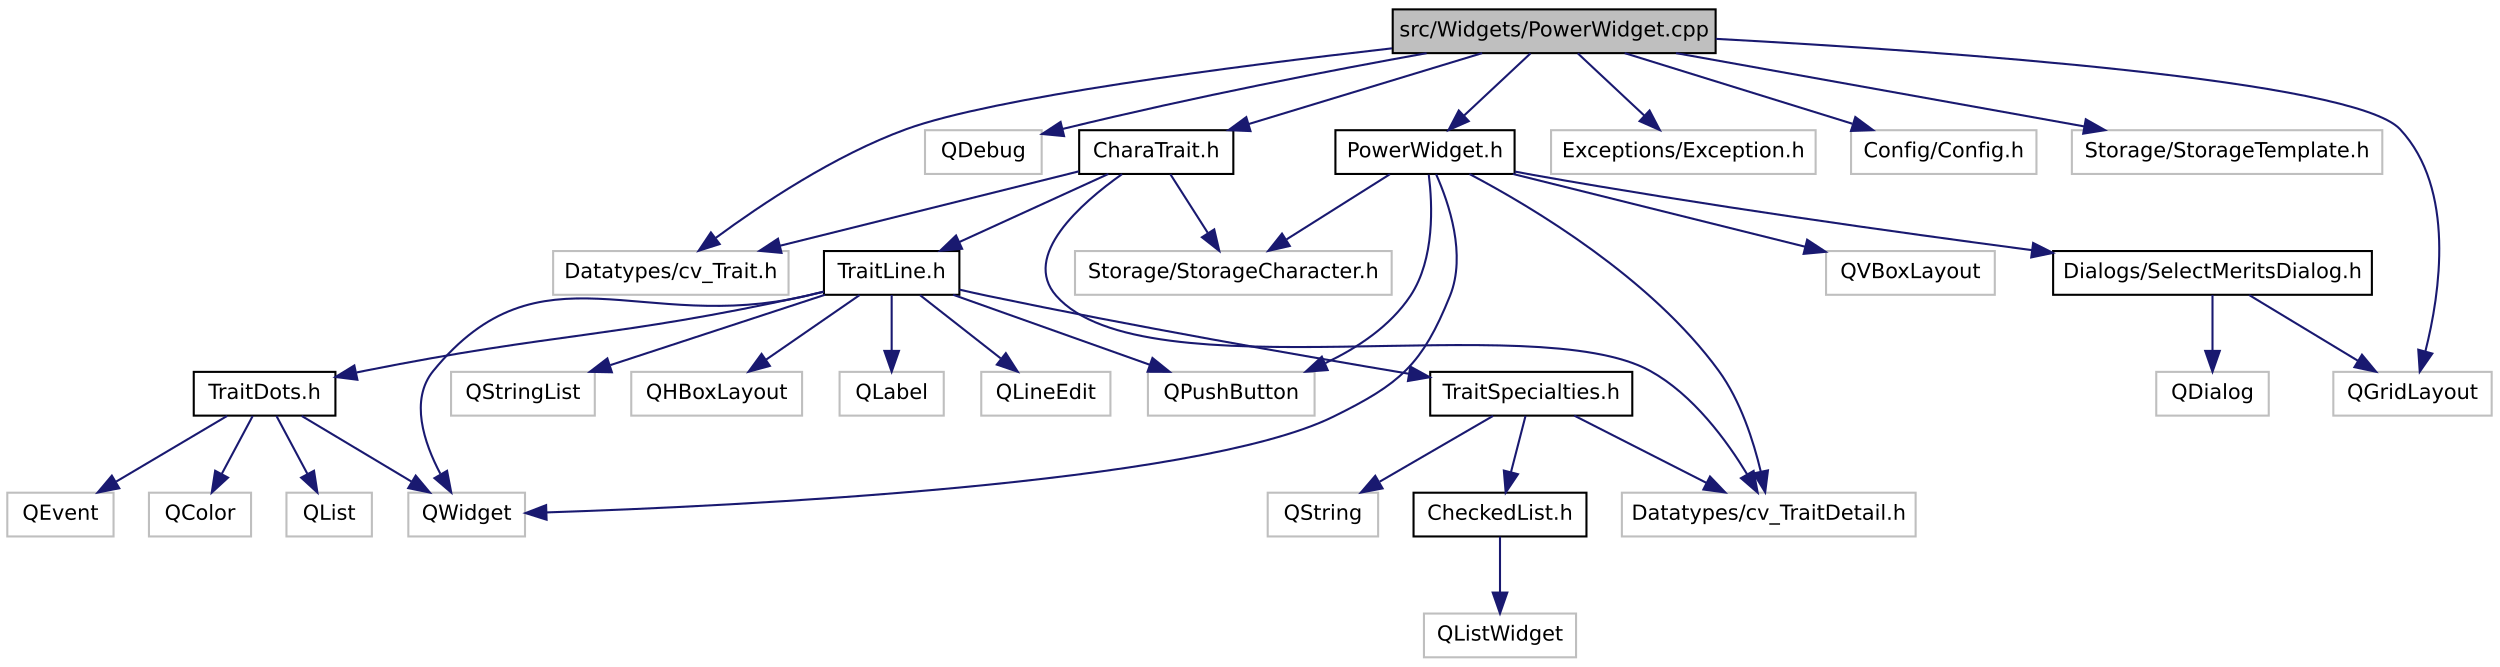
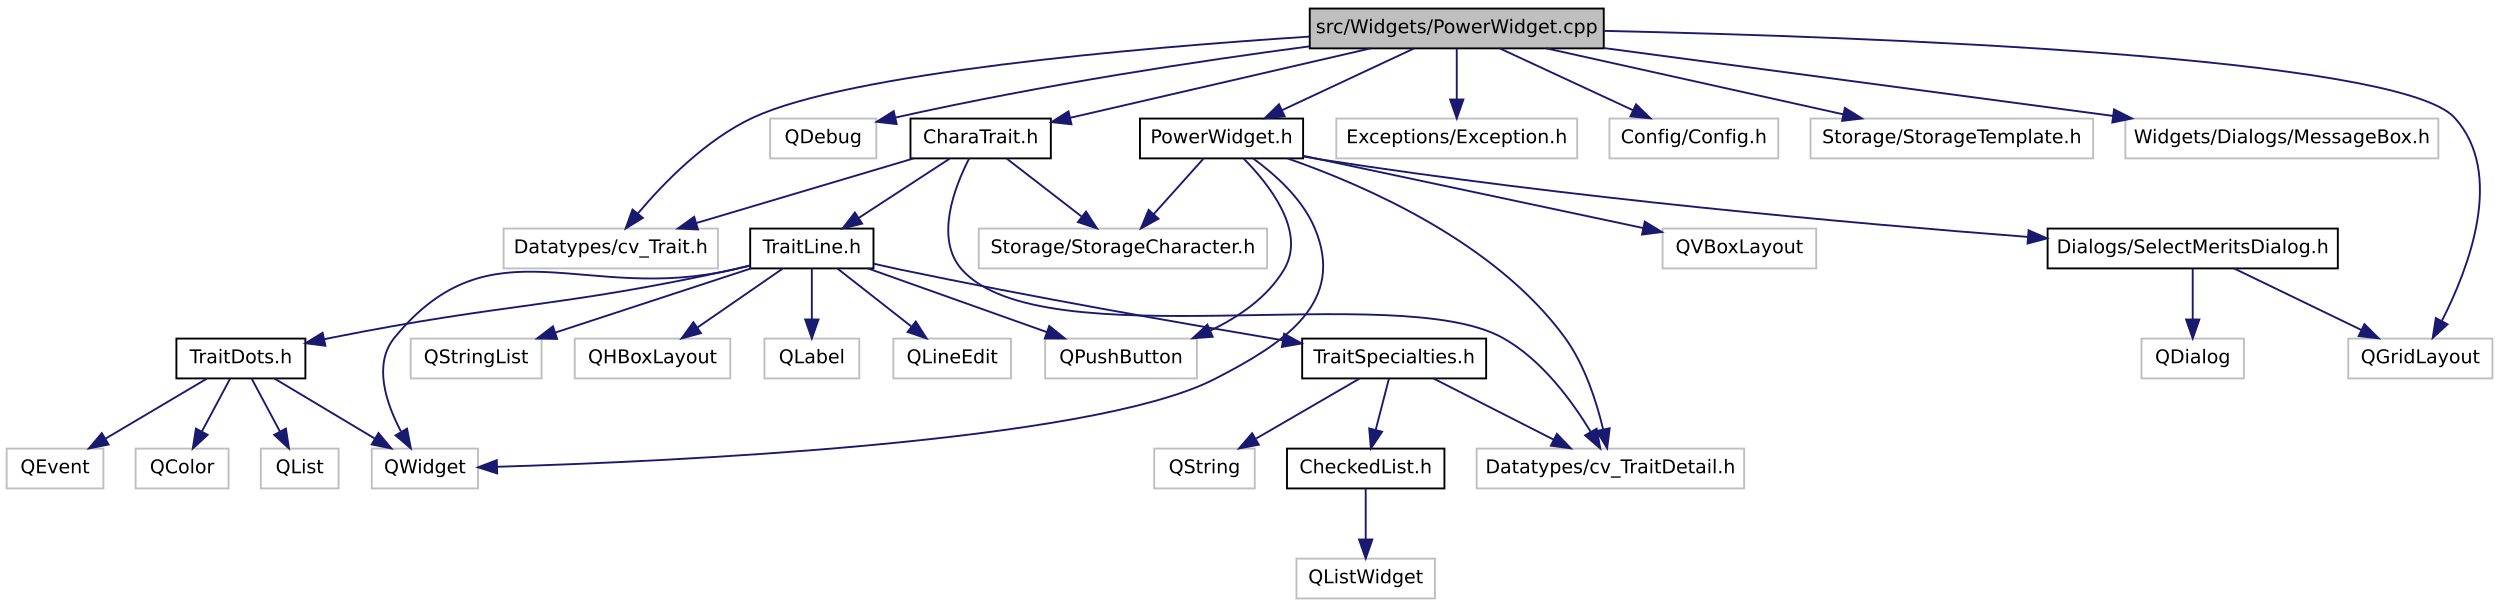
- <svg xmlns="http://www.w3.org/2000/svg" xmlns:xlink="http://www.w3.org/1999/xlink" width="1200pt" height="320pt" viewBox="0.00 0.00 1200.00 320.00">
+ <svg xmlns="http://www.w3.org/2000/svg" xmlns:xlink="http://www.w3.org/1999/xlink" width="1318pt" height="320pt" viewBox="0.00 0.00 1318.00 320.00">
  <g id="graph1" class="graph" transform="scale(1 1) rotate(0) translate(4 316)">
-     <polygon fill="white" stroke="white" points="-4,5 -4,-316 1197,-316 1197,5 -4,5" />
+     <polygon fill="white" stroke="white" points="-4,5 -4,-316 1315,-316 1315,5 -4,5" />
    <g id="node1" class="node">
-       <polygon fill="#bfbfbf" stroke="black" points="664.5,-290.5 664.5,-311.5 819.5,-311.5 819.5,-290.5 664.5,-290.5" />
-       <text text-anchor="middle" x="742" y="-298.5" font-family="DejaVuSans" font-size="10.00">src/Widgets/PowerWidget.cpp</text>
+       <polygon fill="#bfbfbf" stroke="black" points="686.5,-290.5 686.5,-311.5 841.5,-311.5 841.5,-290.5 686.5,-290.5" />
+       <text text-anchor="middle" x="764" y="-298.5" font-family="DejaVuSans" font-size="10.00">src/Widgets/PowerWidget.cpp</text>
    </g>
    <g id="node3" class="node">
-       <polygon fill="white" stroke="#bfbfbf" points="1116,-116.5 1116,-137.5 1192,-137.5 1192,-116.5 1116,-116.5" />
-       <text text-anchor="middle" x="1154" y="-124.5" font-family="DejaVuSans" font-size="10.00">QGridLayout</text>
+       <polygon fill="white" stroke="#bfbfbf" points="1234,-116.5 1234,-137.5 1310,-137.5 1310,-116.5 1234,-116.5" />
+       <text text-anchor="middle" x="1272" y="-124.5" font-family="DejaVuSans" font-size="10.00">QGridLayout</text>
    </g>
    <g id="edge2" class="edge">
-       <path fill="none" stroke="midnightblue" d="M819.556,-297.353C931.128,-291.319 1126.02,-277.528 1148,-254 1174.74,-225.378 1167.29,-175.417 1160.2,-147.451" />
-       <polygon fill="midnightblue" stroke="midnightblue" points="1163.51,-146.288 1157.48,-137.578 1156.77,-148.148 1163.51,-146.288" />
+       <path fill="none" stroke="midnightblue" d="M841.705,-299.721C980.736,-296.621 1260.38,-286.389 1290,-254 1316.77,-224.73 1297.57,-174.707 1283.42,-146.981" />
+       <polygon fill="midnightblue" stroke="midnightblue" points="1286.33,-145.014 1278.52,-137.855 1280.16,-148.322 1286.33,-145.014" />
    </g>
    <g id="node5" class="node">
-       <polygon fill="white" stroke="#bfbfbf" points="440,-232.5 440,-253.5 496,-253.5 496,-232.5 440,-232.5" />
-       <text text-anchor="middle" x="468" y="-240.5" font-family="DejaVuSans" font-size="10.00">QDebug</text>
+       <polygon fill="white" stroke="#bfbfbf" points="402,-232.5 402,-253.5 458,-253.5 458,-232.5 402,-232.5" />
+       <text text-anchor="middle" x="430" y="-240.5" font-family="DejaVuSans" font-size="10.00">QDebug</text>
    </g>
    <g id="edge4" class="edge">
-       <path fill="none" stroke="midnightblue" d="M680.767,-290.477C635.054,-282.251 570.886,-269.925 506.175,-254.139" />
-       <polygon fill="midnightblue" stroke="midnightblue" points="506.755,-250.677 496.208,-251.681 505.078,-257.474 506.755,-250.677" />
+       <path fill="none" stroke="midnightblue" d="M686.235,-291.553C628.476,-283.877 547.651,-271.754 468.346,-254.092" />
+       <polygon fill="midnightblue" stroke="midnightblue" points="468.706,-250.585 458.18,-251.795 467.163,-257.413 468.706,-250.585" />
    </g>
    <g id="node7" class="node">
      <a xlink:href="_chara_trait_8h.html" target="_top" xlink:title="CharaTrait.h">
-         <polygon fill="white" stroke="black" points="514,-232.5 514,-253.5 588,-253.5 588,-232.5 514,-232.5" />
-         <text text-anchor="middle" x="551" y="-240.5" font-family="DejaVuSans" font-size="10.00">CharaTrait.h</text>
+         <polygon fill="white" stroke="black" points="476,-232.5 476,-253.5 550,-253.5 550,-232.5 476,-232.5" />
+         <text text-anchor="middle" x="513" y="-240.5" font-family="DejaVuSans" font-size="10.00">CharaTrait.h</text>
      </a>
    </g>
    <g id="edge6" class="edge">
-       <path fill="none" stroke="midnightblue" d="M707.411,-290.497C676.004,-280.959 629.51,-266.841 595.375,-256.475" />
-       <polygon fill="midnightblue" stroke="midnightblue" points="596.239,-253.08 585.654,-253.523 594.205,-259.778 596.239,-253.08" />
+       <path fill="none" stroke="midnightblue" d="M718.546,-290.497C673.759,-280.148 605.631,-264.405 560.237,-253.915" />
+       <polygon fill="midnightblue" stroke="midnightblue" points="560.879,-250.471 550.347,-251.63 559.303,-257.292 560.879,-250.471" />
    </g>
    <g id="node11" class="node">
      <polygon fill="white" stroke="#bfbfbf" points="261.5,-174.5 261.5,-195.5 374.5,-195.5 374.5,-174.5 261.5,-174.5" />
      <text text-anchor="middle" x="318" y="-182.5" font-family="DejaVuSans" font-size="10.00">Datatypes/cv_Trait.h</text>
    </g>
    <g id="edge48" class="edge">
-       <path fill="none" stroke="midnightblue" d="M664.171,-292.803C586.414,-283.977 472.627,-269.152 431,-254 396.639,-241.492 361.347,-217.885 339.55,-201.803" />
-       <polygon fill="midnightblue" stroke="midnightblue" points="341.442,-198.847 331.347,-195.633 337.235,-204.441 341.442,-198.847" />
+       <path fill="none" stroke="midnightblue" d="M686.331,-296.711C593.27,-290.616 443.564,-277.489 393,-254 368.131,-242.447 345.885,-219.593 332.201,-203.356" />
+       <polygon fill="midnightblue" stroke="midnightblue" points="334.884,-201.108 325.857,-195.562 329.456,-205.527 334.884,-201.108" />
    </g>
    <g id="node48" class="node">
-       <polygon fill="white" stroke="#bfbfbf" points="740.5,-232.5 740.5,-253.5 867.5,-253.5 867.5,-232.5 740.5,-232.5" />
-       <text text-anchor="middle" x="804" y="-240.5" font-family="DejaVuSans" font-size="10.00">Exceptions/Exception.h</text>
+       <polygon fill="white" stroke="#bfbfbf" points="700.5,-232.5 700.5,-253.5 827.5,-253.5 827.5,-232.5 700.5,-232.5" />
+       <text text-anchor="middle" x="764" y="-240.5" font-family="DejaVuSans" font-size="10.00">Exceptions/Exception.h</text>
    </g>
    <g id="edge50" class="edge">
-       <path fill="none" stroke="midnightblue" d="M753.372,-290.362C762.286,-282.023 774.879,-270.242 785.276,-260.516" />
-       <polygon fill="midnightblue" stroke="midnightblue" points="787.789,-262.958 792.7,-253.571 783.007,-257.846 787.789,-262.958" />
+       <path fill="none" stroke="midnightblue" d="M764,-290.362C764,-282.922 764,-272.743 764,-263.728" />
+       <polygon fill="midnightblue" stroke="midnightblue" points="767.5,-263.571 764,-253.571 760.5,-263.571 767.5,-263.571" />
    </g>
    <g id="node50" class="node">
-       <polygon fill="white" stroke="#bfbfbf" points="884.5,-232.5 884.5,-253.5 973.5,-253.5 973.5,-232.5 884.5,-232.5" />
-       <text text-anchor="middle" x="929" y="-240.5" font-family="DejaVuSans" font-size="10.00">Config/Config.h</text>
+       <polygon fill="white" stroke="#bfbfbf" points="844.5,-232.5 844.5,-253.5 933.5,-253.5 933.5,-232.5 844.5,-232.5" />
+       <text text-anchor="middle" x="889" y="-240.5" font-family="DejaVuSans" font-size="10.00">Config/Config.h</text>
    </g>
    <g id="edge52" class="edge">
-       <path fill="none" stroke="midnightblue" d="M775.864,-290.497C806.482,-281 851.743,-266.962 885.124,-256.609" />
-       <polygon fill="midnightblue" stroke="midnightblue" points="886.558,-259.828 895.072,-253.523 884.484,-253.143 886.558,-259.828" />
+       <path fill="none" stroke="midnightblue" d="M786.637,-290.497C806.248,-281.397 834.846,-268.127 856.833,-257.925" />
+       <polygon fill="midnightblue" stroke="midnightblue" points="858.512,-261.005 866.109,-253.621 855.565,-254.655 858.512,-261.005" />
    </g>
    <g id="node52" class="node">
-       <polygon fill="white" stroke="#bfbfbf" points="990.5,-232.5 990.5,-253.5 1139.5,-253.5 1139.5,-232.5 990.5,-232.5" />
-       <text text-anchor="middle" x="1065" y="-240.5" font-family="DejaVuSans" font-size="10.00">Storage/StorageTemplate.h</text>
+       <polygon fill="white" stroke="#bfbfbf" points="950.5,-232.5 950.5,-253.5 1099.5,-253.5 1099.5,-232.5 950.5,-232.5" />
+       <text text-anchor="middle" x="1025" y="-240.5" font-family="DejaVuSans" font-size="10.00">Storage/StorageTemplate.h</text>
    </g>
    <g id="edge54" class="edge">
-       <path fill="none" stroke="midnightblue" d="M800.493,-290.497C855.658,-280.591 938.343,-265.743 996.551,-255.291" />
-       <polygon fill="midnightblue" stroke="midnightblue" points="997.173,-258.735 1006.4,-253.523 995.936,-251.846 997.173,-258.735" />
+       <path fill="none" stroke="midnightblue" d="M811.265,-290.497C855.197,-280.734 920.727,-266.172 967.637,-255.747" />
+       <polygon fill="midnightblue" stroke="midnightblue" points="968.644,-259.109 977.646,-253.523 967.125,-252.276 968.644,-259.109" />
    </g>
    <g id="node54" class="node">
+       <polygon fill="white" stroke="#bfbfbf" points="1116.5,-232.5 1116.5,-253.5 1281.5,-253.5 1281.5,-232.5 1116.5,-232.5" />
+       <text text-anchor="middle" x="1199" y="-240.5" font-family="DejaVuSans" font-size="10.00">Widgets/Dialogs/MessageBox.h</text>
+     </g>
+     <g id="edge56" class="edge">
+       <path fill="none" stroke="midnightblue" d="M841.519,-290.664C916.828,-280.623 1031.07,-265.391 1110.04,-254.861" />
+       <polygon fill="midnightblue" stroke="midnightblue" points="1110.53,-258.328 1119.98,-253.537 1109.6,-251.389 1110.53,-258.328" />
+     </g>
+     <g id="node56" class="node">
      <a xlink:href="_power_widget_8h.html" target="_top" xlink:title="PowerWidget.h">
-         <polygon fill="white" stroke="black" points="637,-232.5 637,-253.5 723,-253.5 723,-232.5 637,-232.5" />
-         <text text-anchor="middle" x="680" y="-240.5" font-family="DejaVuSans" font-size="10.00">PowerWidget.h</text>
-       </a>
-     </g>
-     <g id="edge56" class="edge">
-       <path fill="none" stroke="midnightblue" d="M730.628,-290.362C721.714,-282.023 709.121,-270.242 698.724,-260.516" />
-       <polygon fill="midnightblue" stroke="midnightblue" points="700.993,-257.846 691.3,-253.571 696.211,-262.958 700.993,-257.846" />
+         <polygon fill="white" stroke="black" points="597,-232.5 597,-253.5 683,-253.5 683,-232.5 597,-232.5" />
+         <text text-anchor="middle" x="640" y="-240.5" font-family="DejaVuSans" font-size="10.00">PowerWidget.h</text>
+       </a>
+     </g>
+     <g id="edge58" class="edge">
+       <path fill="none" stroke="midnightblue" d="M741.545,-290.497C722.09,-281.397 693.72,-268.127 671.909,-257.925" />
+       <polygon fill="midnightblue" stroke="midnightblue" points="673.248,-254.688 662.707,-253.621 670.283,-261.028 673.248,-254.688" />
    </g>
    <g id="node9" class="node">
      <polygon fill="white" stroke="#bfbfbf" points="512,-174.5 512,-195.5 664,-195.5 664,-174.5 512,-174.5" />
      <text text-anchor="middle" x="588" y="-182.5" font-family="DejaVuSans" font-size="10.00">Storage/StorageCharacter.h</text>
    </g>
    <g id="edge8" class="edge">
-       <path fill="none" stroke="midnightblue" d="M557.786,-232.362C562.793,-224.513 569.745,-213.616 575.718,-204.253" />
-       <polygon fill="midnightblue" stroke="midnightblue" points="578.829,-205.884 581.257,-195.571 572.928,-202.119 578.829,-205.884" />
+       <path fill="none" stroke="midnightblue" d="M526.756,-232.362C537.751,-223.859 553.373,-211.779 566.086,-201.947" />
+       <polygon fill="midnightblue" stroke="midnightblue" points="568.562,-204.457 574.331,-195.571 564.279,-198.919 568.562,-204.457" />
    </g>
    <g id="edge10" class="edge">
-       <path fill="none" stroke="midnightblue" d="M513.823,-233.746C475.084,-224.102 414.061,-208.912 370.434,-198.052" />
-       <polygon fill="midnightblue" stroke="midnightblue" points="371.124,-194.617 360.574,-195.598 369.433,-201.41 371.124,-194.617" />
+       <path fill="none" stroke="midnightblue" d="M477.687,-232.497C445.621,-222.959 398.155,-208.841 363.304,-198.475" />
+       <polygon fill="midnightblue" stroke="midnightblue" points="363.962,-195.019 353.379,-195.523 361.966,-201.729 363.962,-195.019" />
    </g>
    <g id="node13" class="node">
      <polygon fill="white" stroke="#bfbfbf" points="774.5,-58.5 774.5,-79.5 915.5,-79.5 915.5,-58.5 774.5,-58.5" />
      <text text-anchor="middle" x="845" y="-66.5" font-family="DejaVuSans" font-size="10.00">Datatypes/cv_TraitDetail.h</text>
    </g>
    <g id="edge12" class="edge">
-       <path fill="none" stroke="midnightblue" d="M534.553,-232.401C514.743,-218.366 486.112,-193.156 503,-174 545.216,-126.116 732.07,-168.773 788,-138 808.712,-126.604 824.937,-104.383 834.694,-88.229" />
+       <path fill="none" stroke="midnightblue" d="M506.941,-232.439C499.27,-217.511 488.671,-190.252 503,-174 545.216,-126.116 732.07,-168.773 788,-138 808.712,-126.604 824.937,-104.383 834.694,-88.229" />
      <polygon fill="midnightblue" stroke="midnightblue" points="837.735,-89.962 839.676,-79.546 831.663,-86.478 837.735,-89.962" />
    </g>
    <g id="node15" class="node">
      <a xlink:href="_trait_line_8h.html" target="_top" xlink:title="TraitLine.h">
        <polygon fill="white" stroke="black" points="391.5,-174.5 391.5,-195.5 456.5,-195.5 456.5,-174.5 391.5,-174.5" />
        <text text-anchor="middle" x="424" y="-182.5" font-family="DejaVuSans" font-size="10.00">TraitLine.h</text>
      </a>
    </g>
    <g id="edge14" class="edge">
-       <path fill="none" stroke="midnightblue" d="M528.001,-232.497C507.987,-223.356 478.759,-210.008 456.381,-199.788" />
-       <polygon fill="midnightblue" stroke="midnightblue" points="457.807,-196.592 447.257,-195.621 454.899,-202.959 457.807,-196.592" />
+       <path fill="none" stroke="midnightblue" d="M496.676,-232.362C483.252,-223.614 464.017,-211.079 448.707,-201.101" />
+       <polygon fill="midnightblue" stroke="midnightblue" points="450.509,-198.098 440.22,-195.571 446.688,-203.963 450.509,-198.098" />
    </g>
    <g id="node17" class="node">
      <polygon fill="white" stroke="#bfbfbf" points="212.5,-116.5 212.5,-137.5 281.5,-137.5 281.5,-116.5 212.5,-116.5" />
      <text text-anchor="middle" x="247" y="-124.5" font-family="DejaVuSans" font-size="10.00">QStringList</text>
    </g>
    <g id="edge16" class="edge">
      <path fill="none" stroke="midnightblue" d="M391.947,-174.497C363.091,-165.041 320.494,-151.083 288.939,-140.743" />
      <polygon fill="midnightblue" stroke="midnightblue" points="289.706,-137.311 279.113,-137.523 287.526,-143.963 289.706,-137.311" />
    </g>
    <g id="node19" class="node">
      <polygon fill="white" stroke="#bfbfbf" points="299,-116.5 299,-137.5 381,-137.5 381,-116.5 299,-116.5" />
      <text text-anchor="middle" x="340" y="-124.5" font-family="DejaVuSans" font-size="10.00">QHBoxLayout</text>
    </g>
    <g id="edge18" class="edge">
      <path fill="none" stroke="midnightblue" d="M408.593,-174.362C396.042,-165.696 378.108,-153.313 363.725,-143.382" />
      <polygon fill="midnightblue" stroke="midnightblue" points="365.527,-140.372 355.309,-137.571 361.55,-146.133 365.527,-140.372" />
    </g>
    <g id="node21" class="node">
      <polygon fill="white" stroke="#bfbfbf" points="399,-116.5 399,-137.5 449,-137.5 449,-116.5 399,-116.5" />
      <text text-anchor="middle" x="424" y="-124.5" font-family="DejaVuSans" font-size="10.00">QLabel</text>
    </g>
    <g id="edge20" class="edge">
      <path fill="none" stroke="midnightblue" d="M424,-174.362C424,-166.922 424,-156.743 424,-147.728" />
      <polygon fill="midnightblue" stroke="midnightblue" points="427.5,-147.571 424,-137.571 420.5,-147.571 427.5,-147.571" />
    </g>
    <g id="node23" class="node">
      <polygon fill="white" stroke="#bfbfbf" points="547,-116.5 547,-137.5 627,-137.5 627,-116.5 547,-116.5" />
      <text text-anchor="middle" x="587" y="-124.5" font-family="DejaVuSans" font-size="10.00">QPushButton</text>
    </g>
    <g id="edge22" class="edge">
      <path fill="none" stroke="midnightblue" d="M453.518,-174.497C479.976,-165.082 518.979,-151.204 548,-140.877" />
      <polygon fill="midnightblue" stroke="midnightblue" points="549.179,-144.173 557.427,-137.523 546.832,-137.578 549.179,-144.173" />
    </g>
    <g id="node25" class="node">
      <polygon fill="white" stroke="#bfbfbf" points="467,-116.5 467,-137.5 529,-137.5 529,-116.5 467,-116.5" />
      <text text-anchor="middle" x="498" y="-124.5" font-family="DejaVuSans" font-size="10.00">QLineEdit</text>
    </g>
    <g id="edge24" class="edge">
      <path fill="none" stroke="midnightblue" d="M437.573,-174.362C448.421,-165.859 463.834,-153.779 476.379,-143.947" />
      <polygon fill="midnightblue" stroke="midnightblue" points="478.802,-146.494 484.513,-137.571 474.484,-140.985 478.802,-146.494" />
    </g>
    <g id="node27" class="node">
      <a xlink:href="_trait_dots_8h.html" target="_top" xlink:title="TraitDots.h">
        <polygon fill="white" stroke="black" points="89,-116.5 89,-137.5 157,-137.5 157,-116.5 89,-116.5" />
        <text text-anchor="middle" x="123" y="-124.5" font-family="DejaVuSans" font-size="10.00">TraitDots.h</text>
      </a>
    </g>
    <g id="edge26" class="edge">
      <path fill="none" stroke="midnightblue" d="M391.394,-175.956C388.563,-175.261 385.736,-174.598 383,-174 289.633,-153.595 264.727,-156.682 171,-138 169.727,-137.746 168.435,-137.484 167.133,-137.215" />
      <polygon fill="midnightblue" stroke="midnightblue" points="167.548,-133.724 157.037,-135.053 166.082,-140.569 167.548,-133.724" />
    </g>
    <g id="node35" class="node">
      <polygon fill="white" stroke="#bfbfbf" points="192,-58.5 192,-79.5 248,-79.5 248,-58.5 192,-58.5" />
      <text text-anchor="middle" x="220" y="-66.5" font-family="DejaVuSans" font-size="10.00">QWidget</text>
    </g>
    <g id="edge46" class="edge">
      <path fill="none" stroke="midnightblue" d="M391.374,-176.046C388.547,-175.331 385.727,-174.639 383,-174 303.994,-155.477 255.414,-200.783 204,-138 192.624,-124.108 199.43,-103.616 207.378,-88.572" />
      <polygon fill="midnightblue" stroke="midnightblue" points="210.595,-90.003 212.587,-79.597 204.54,-86.489 210.595,-90.003" />
    </g>
    <g id="node37" class="node">
      <a xlink:href="_trait_specialties_8h.html" target="_top" xlink:title="TraitSpecialties.h">
        <polygon fill="white" stroke="black" points="682.5,-116.5 682.5,-137.5 779.5,-137.5 779.5,-116.5 682.5,-116.5" />
        <text text-anchor="middle" x="731" y="-124.5" font-family="DejaVuSans" font-size="10.00">TraitSpecialties.h</text>
      </a>
    </g>
    <g id="edge36" class="edge">
      <path fill="none" stroke="midnightblue" d="M456.617,-176.96C461.104,-175.924 465.66,-174.909 470,-174 539.218,-159.504 619.335,-145.483 672.353,-136.586" />
      <polygon fill="midnightblue" stroke="midnightblue" points="672.97,-140.031 682.256,-134.931 671.816,-133.127 672.97,-140.031" />
    </g>
    <g id="node29" class="node">
      <polygon fill="white" stroke="#bfbfbf" points="67.5,-58.5 67.5,-79.5 116.5,-79.5 116.5,-58.5 67.5,-58.5" />
      <text text-anchor="middle" x="92" y="-66.5" font-family="DejaVuSans" font-size="10.00">QColor</text>
    </g>
    <g id="edge28" class="edge">
      <path fill="none" stroke="midnightblue" d="M117.314,-116.362C113.163,-108.595 107.416,-97.843 102.447,-88.546" />
      <polygon fill="midnightblue" stroke="midnightblue" points="105.45,-86.74 97.65,-79.571 99.277,-90.04 105.45,-86.74" />
    </g>
    <g id="node31" class="node">
      <polygon fill="white" stroke="#bfbfbf" points="133.5,-58.5 133.5,-79.5 174.5,-79.5 174.5,-58.5 133.5,-58.5" />
      <text text-anchor="middle" x="154" y="-66.5" font-family="DejaVuSans" font-size="10.00">QList</text>
    </g>
    <g id="edge30" class="edge">
      <path fill="none" stroke="midnightblue" d="M128.686,-116.362C132.837,-108.595 138.584,-97.843 143.553,-88.546" />
      <polygon fill="midnightblue" stroke="midnightblue" points="146.723,-90.04 148.35,-79.571 140.55,-86.74 146.723,-90.04" />
    </g>
    <g id="node33" class="node">
      <polygon fill="white" stroke="#bfbfbf" points="-0.5,-58.5 -0.5,-79.5 50.5,-79.5 50.5,-58.5 -0.5,-58.5" />
      <text text-anchor="middle" x="25" y="-66.5" font-family="DejaVuSans" font-size="10.00">QEvent</text>
    </g>
    <g id="edge32" class="edge">
      <path fill="none" stroke="midnightblue" d="M105.025,-116.362C90.106,-107.532 68.667,-94.844 51.734,-84.822" />
      <polygon fill="midnightblue" stroke="midnightblue" points="53.249,-81.652 42.861,-79.571 49.684,-87.676 53.249,-81.652" />
    </g>
    <g id="edge34" class="edge">
      <path fill="none" stroke="midnightblue" d="M140.791,-116.362C155.559,-107.532 176.778,-94.844 193.538,-84.822" />
      <polygon fill="midnightblue" stroke="midnightblue" points="195.535,-87.707 202.321,-79.571 191.943,-81.699 195.535,-87.707" />
    </g>
    <g id="edge40" class="edge">
      <path fill="none" stroke="midnightblue" d="M751.645,-116.497C769.37,-107.479 795.145,-94.365 815.123,-84.201" />
      <polygon fill="midnightblue" stroke="midnightblue" points="816.798,-87.275 824.124,-79.621 813.624,-81.036 816.798,-87.275" />
    </g>
    <g id="node39" class="node">
      <polygon fill="white" stroke="#bfbfbf" points="604.5,-58.5 604.5,-79.5 657.5,-79.5 657.5,-58.5 604.5,-58.5" />
      <text text-anchor="middle" x="631" y="-66.5" font-family="DejaVuSans" font-size="10.00">QString</text>
    </g>
    <g id="edge38" class="edge">
      <path fill="none" stroke="midnightblue" d="M712.658,-116.362C697.434,-107.532 675.559,-94.844 658.28,-84.822" />
      <polygon fill="midnightblue" stroke="midnightblue" points="659.632,-81.56 649.225,-79.571 656.12,-87.615 659.632,-81.56" />
    </g>
    <g id="node42" class="node">
      <a xlink:href="_checked_list_8h.html" target="_top" xlink:title="CheckedList.h">
        <polygon fill="white" stroke="black" points="674.5,-58.5 674.5,-79.5 757.5,-79.5 757.5,-58.5 674.5,-58.5" />
        <text text-anchor="middle" x="716" y="-66.5" font-family="DejaVuSans" font-size="10.00">CheckedList.h</text>
      </a>
    </g>
    <g id="edge42" class="edge">
      <path fill="none" stroke="midnightblue" d="M728.249,-116.362C726.303,-108.84 723.634,-98.519 721.284,-89.431" />
      <polygon fill="midnightblue" stroke="midnightblue" points="724.626,-88.376 718.734,-79.571 717.849,-90.129 724.626,-88.376" />
    </g>
    <g id="node44" class="node">
      <polygon fill="white" stroke="#bfbfbf" points="679.5,-0.5 679.5,-21.5 752.5,-21.5 752.5,-0.5 679.5,-0.5" />
      <text text-anchor="middle" x="716" y="-8.5" font-family="DejaVuSans" font-size="10.00">QListWidget</text>
    </g>
    <g id="edge44" class="edge">
      <path fill="none" stroke="midnightblue" d="M716,-58.362C716,-50.922 716,-40.743 716,-31.728" />
      <polygon fill="midnightblue" stroke="midnightblue" points="719.5,-31.571 716,-21.571 712.5,-31.571 719.5,-31.571" />
    </g>
-     <g id="edge70" class="edge">
-       <path fill="none" stroke="midnightblue" d="M663.126,-232.362C649.249,-223.614 629.366,-211.079 613.54,-201.101" />
-       <polygon fill="midnightblue" stroke="midnightblue" points="615.093,-197.943 604.767,-195.571 611.36,-203.864 615.093,-197.943" />
+     <g id="edge72" class="edge">
+       <path fill="none" stroke="midnightblue" d="M630.462,-232.362C623.132,-224.186 612.837,-212.702 604.219,-203.091" />
+       <polygon fill="midnightblue" stroke="midnightblue" points="606.759,-200.68 597.477,-195.571 601.547,-205.353 606.759,-200.68" />
+     </g>
+     <g id="edge64" class="edge">
+       <path fill="none" stroke="midnightblue" d="M674.872,-232.435C716.338,-218.007 784.51,-188.05 821,-138 831.479,-123.627 837.68,-104.292 841.145,-89.747" />
+       <polygon fill="midnightblue" stroke="midnightblue" points="844.62,-90.23 843.286,-79.719 837.775,-88.767 844.62,-90.23" />
    </g>
    <g id="edge62" class="edge">
-       <path fill="none" stroke="midnightblue" d="M701.345,-232.47C732.075,-216.268 788.635,-182.392 821,-138 831.479,-123.627 837.68,-104.292 841.145,-89.747" />
-       <polygon fill="midnightblue" stroke="midnightblue" points="844.62,-90.23 843.286,-79.719 837.775,-88.767 844.62,-90.23" />
-     </g>
-     <g id="edge60" class="edge">
-       <path fill="none" stroke="midnightblue" d="M681.809,-232.17C683.632,-217.649 684.717,-191.657 673,-174 663.339,-159.442 647.591,-149 632.194,-141.716" />
-       <polygon fill="midnightblue" stroke="midnightblue" points="633.276,-138.369 622.71,-137.579 630.477,-144.785 633.276,-138.369" />
-     </g>
-     <g id="edge72" class="edge">
-       <path fill="none" stroke="midnightblue" d="M685.344,-232.335C691.533,-218.443 699.925,-193.616 692,-174 678.578,-140.776 668.144,-131.834 636,-116 569.991,-83.483 348.152,-73.001 258.285,-70.04" />
-       <polygon fill="midnightblue" stroke="midnightblue" points="258.355,-66.541 248.249,-69.723 258.133,-73.537 258.355,-66.541" />
-     </g>
-     <g id="node56" class="node">
+       <path fill="none" stroke="midnightblue" d="M651.616,-232.414C665.305,-218.607 684.786,-193.873 673,-174 664.303,-159.336 649.238,-148.95 634.123,-141.741" />
+       <polygon fill="midnightblue" stroke="midnightblue" points="635.327,-138.448 624.762,-137.653 632.525,-144.862 635.327,-138.448" />
+     </g>
+     <g id="edge74" class="edge">
+       <path fill="none" stroke="midnightblue" d="M656.59,-232.5C668.076,-224.174 682.434,-211.397 689,-196 705.731,-156.768 673.998,-135.371 636,-116 570.366,-82.54 347.813,-72.6 258.024,-69.912" />
+       <polygon fill="midnightblue" stroke="midnightblue" points="258.097,-66.413 248.001,-69.626 257.897,-73.41 258.097,-66.413" />
+     </g>
+     <g id="node58" class="node">
      <polygon fill="white" stroke="#bfbfbf" points="872.5,-174.5 872.5,-195.5 953.5,-195.5 953.5,-174.5 872.5,-174.5" />
      <text text-anchor="middle" x="913" y="-182.5" font-family="DejaVuSans" font-size="10.00">QVBoxLayout</text>
    </g>
-     <g id="edge58" class="edge">
-       <path fill="none" stroke="midnightblue" d="M722.195,-232.497C761.652,-222.675 820.627,-207.994 862.554,-197.557" />
-       <polygon fill="midnightblue" stroke="midnightblue" points="863.432,-200.946 872.291,-195.134 861.741,-194.153 863.432,-200.946" />
-     </g>
-     <g id="node60" class="node">
+     <g id="edge60" class="edge">
+       <path fill="none" stroke="midnightblue" d="M683.258,-233.81C731.886,-223.478 810.758,-206.722 862.256,-195.781" />
+       <polygon fill="midnightblue" stroke="midnightblue" points="863.12,-199.175 872.174,-193.674 861.665,-192.328 863.12,-199.175" />
+     </g>
+     <g id="node62" class="node">
      <a xlink:href="_select_merits_dialog_8h.html" target="_top" xlink:title="Dialogs/SelectMeritsDialog.h">
-         <polygon fill="white" stroke="black" points="981.5,-174.5 981.5,-195.5 1134.5,-195.5 1134.5,-174.5 981.5,-174.5" />
-         <text text-anchor="middle" x="1058" y="-182.5" font-family="DejaVuSans" font-size="10.00">Dialogs/SelectMeritsDialog.h</text>
-       </a>
-     </g>
-     <g id="edge64" class="edge">
-       <path fill="none" stroke="midnightblue" d="M723.088,-233.659C726.1,-233.076 729.093,-232.517 732,-232 812.863,-217.634 905.606,-204.594 971.445,-195.914" />
-       <polygon fill="midnightblue" stroke="midnightblue" points="971.906,-199.383 981.366,-194.612 970.996,-192.443 971.906,-199.383" />
+         <polygon fill="white" stroke="black" points="1075.5,-174.5 1075.5,-195.5 1228.5,-195.5 1228.5,-174.5 1075.5,-174.5" />
+         <text text-anchor="middle" x="1152" y="-182.5" font-family="DejaVuSans" font-size="10.00">Dialogs/SelectMeritsDialog.h</text>
+       </a>
    </g>
    <g id="edge66" class="edge">
-       <path fill="none" stroke="midnightblue" d="M1075.61,-174.362C1090.22,-165.532 1111.22,-152.844 1127.81,-142.822" />
-       <polygon fill="midnightblue" stroke="midnightblue" points="1129.75,-145.738 1136.5,-137.571 1126.13,-139.746 1129.75,-145.738" />
-     </g>
-     <g id="node63" class="node">
-       <polygon fill="white" stroke="#bfbfbf" points="1031,-116.5 1031,-137.5 1085,-137.5 1085,-116.5 1031,-116.5" />
-       <text text-anchor="middle" x="1058" y="-124.5" font-family="DejaVuSans" font-size="10.00">QDialog</text>
+       <path fill="none" stroke="midnightblue" d="M683.065,-233.521C686.082,-232.97 689.083,-232.456 692,-232 821.195,-211.794 972.221,-198.273 1064.99,-191.11" />
+       <polygon fill="midnightblue" stroke="midnightblue" points="1065.47,-194.584 1075.17,-190.332 1064.93,-187.604 1065.47,-194.584" />
    </g>
    <g id="edge68" class="edge">
-       <path fill="none" stroke="midnightblue" d="M1058,-174.362C1058,-166.922 1058,-156.743 1058,-147.728" />
-       <polygon fill="midnightblue" stroke="midnightblue" points="1061.5,-147.571 1058,-137.571 1054.5,-147.571 1061.5,-147.571" />
+       <path fill="none" stroke="midnightblue" d="M1173.73,-174.497C1192.47,-165.438 1219.77,-152.246 1240.84,-142.063" />
+       <polygon fill="midnightblue" stroke="midnightblue" points="1242.54,-145.124 1250.03,-137.621 1239.5,-138.822 1242.54,-145.124" />
+     </g>
+     <g id="node65" class="node">
+       <polygon fill="white" stroke="#bfbfbf" points="1125,-116.5 1125,-137.5 1179,-137.5 1179,-116.5 1125,-116.5" />
+       <text text-anchor="middle" x="1152" y="-124.5" font-family="DejaVuSans" font-size="10.00">QDialog</text>
+     </g>
+     <g id="edge70" class="edge">
+       <path fill="none" stroke="midnightblue" d="M1152,-174.362C1152,-166.922 1152,-156.743 1152,-147.728" />
+       <polygon fill="midnightblue" stroke="midnightblue" points="1155.5,-147.571 1152,-137.571 1148.5,-147.571 1155.5,-147.571" />
    </g>
  </g>
</svg>
